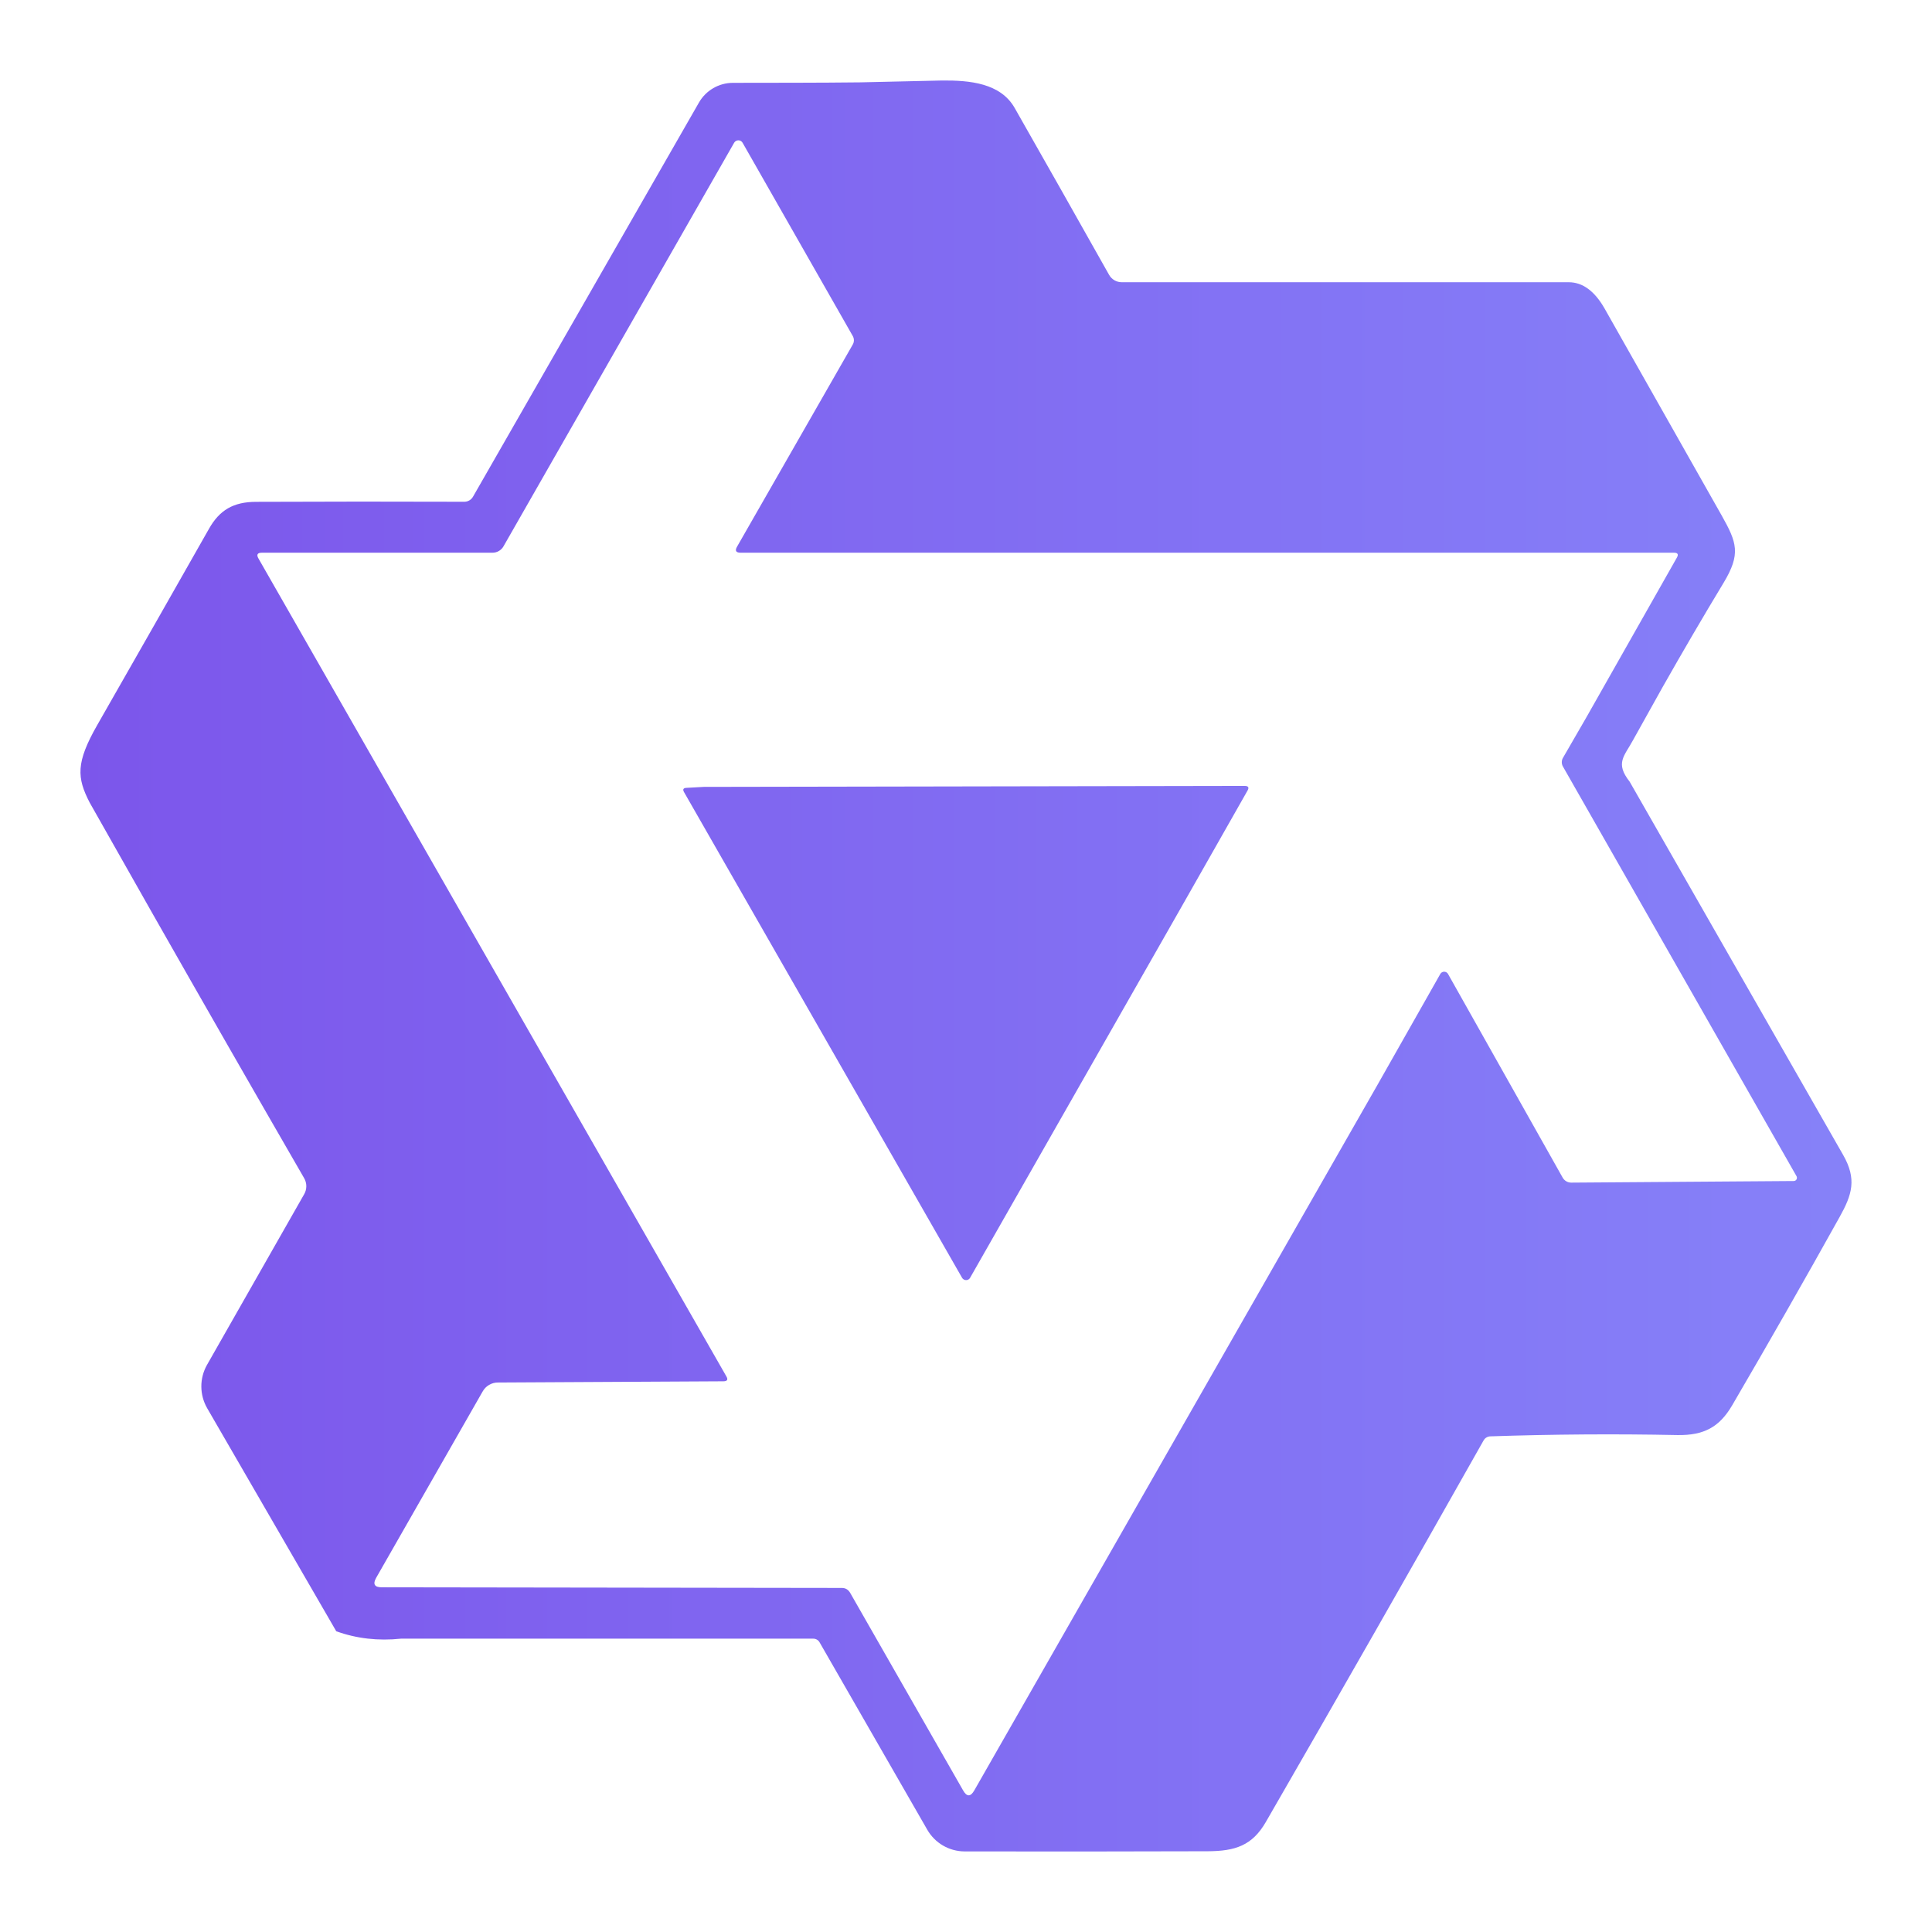
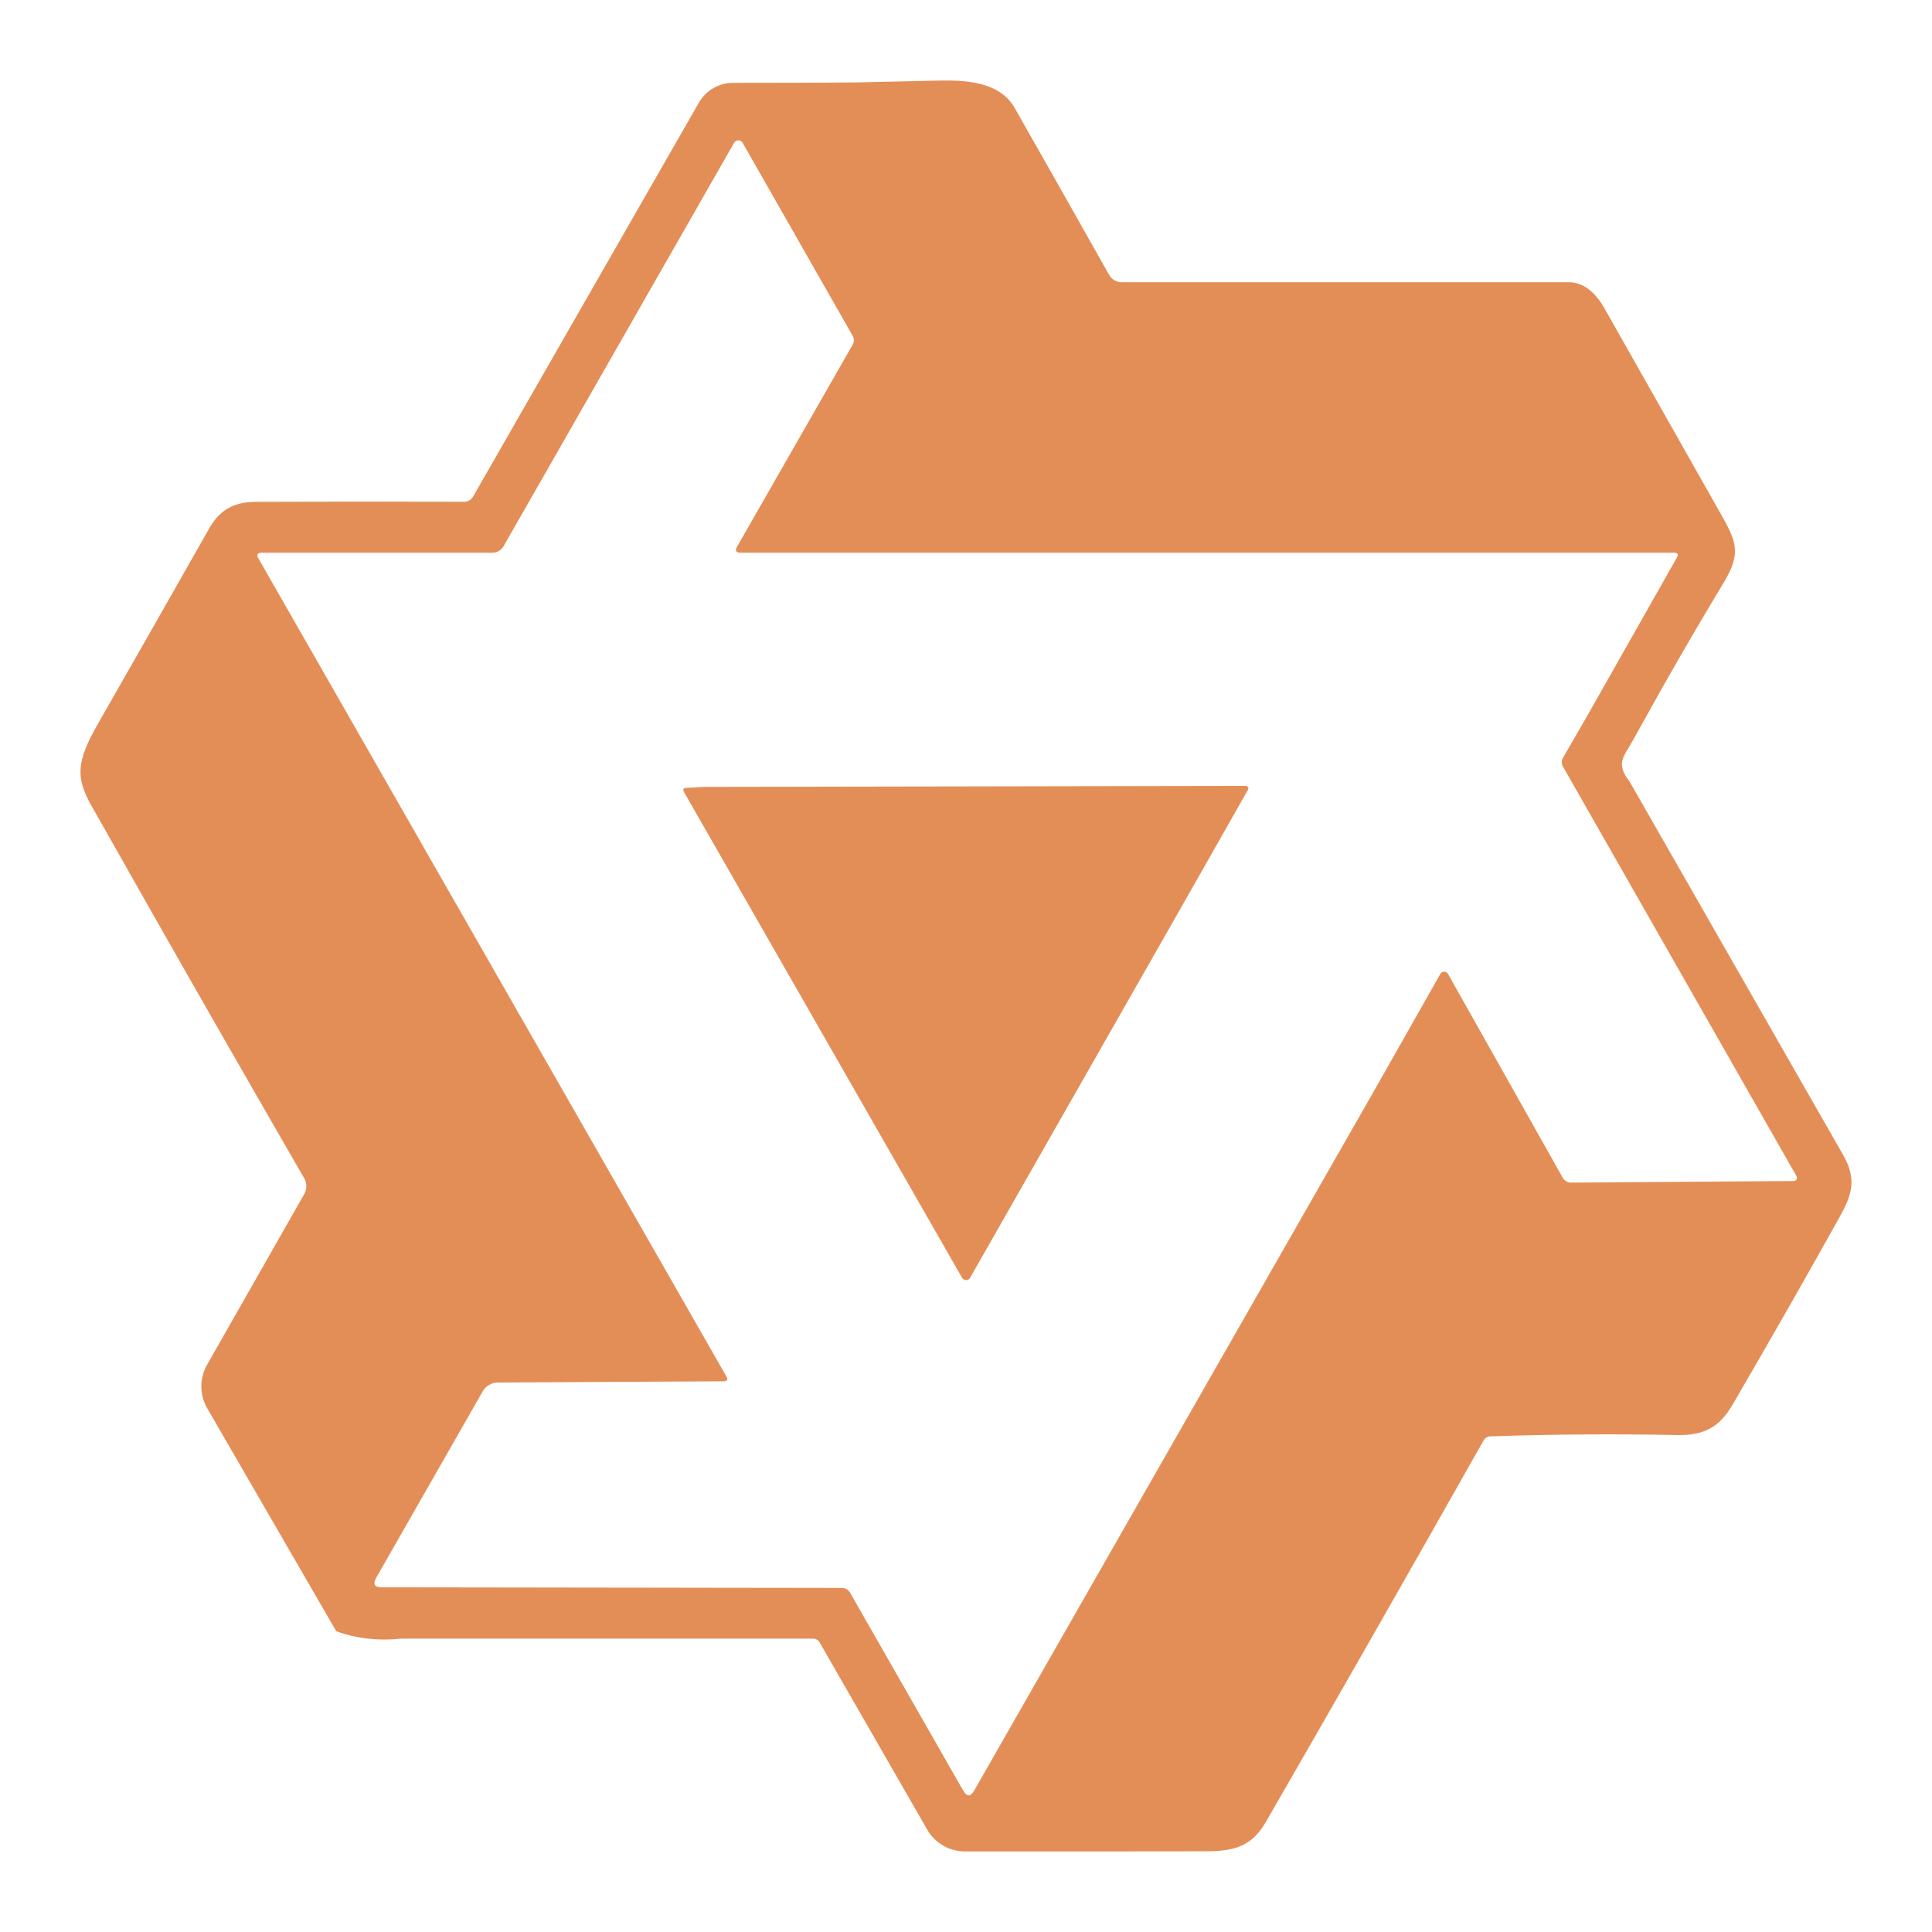
<svg xmlns="http://www.w3.org/2000/svg" height="1em" style="flex:none;line-height:1" viewBox="0 0 24 24" width="1em">
  <path d="M12.604 1.34c.393.69.784 1.382 1.174 2.075a.18.18 0 00.157.091h5.552c.174 0 .322.11.446.327l1.454 2.57c.19.337.24.478.024.837-.26.43-.513.864-.76 1.3l-.367.658c-.106.196-.223.28-.04.512l2.652 4.637c.172.301.111.494-.043.77-.437.785-.882 1.564-1.335 2.34-.159.272-.352.375-.68.37-.777-.016-1.552-.01-2.327.016a.099.099 0 00-.081.05 575.097 575.097 0 01-2.705 4.74c-.169.293-.38.363-.725.364-.997.003-2.002.004-3.017.002a.537.537 0 01-.465-.271l-1.335-2.323a.09.09 0 00-.083-.049H4.982c-.285.03-.553-.001-.805-.092l-1.603-2.77a.543.543 0 01-.002-.54l1.207-2.12a.198.198 0 000-.197 550.951 550.951 0 01-1.875-3.272l-.79-1.395c-.16-.31-.173-.496.095-.965.465-.813.927-1.625 1.387-2.436.132-.234.304-.334.584-.335a338.3 338.3 0 012.589-.001.124.124 0 00.107-.063l2.806-4.895a.488.488 0 01.422-.246c.524-.001 1.053 0 1.583-.006L11.704 1c.341-.003.724.032.9.34zm-3.432.403a.06.06 0 00-.052.03L6.254 6.788a.157.157 0 01-.135.078H3.253c-.056 0-.07.025-.041.074l5.81 10.156c.025.042.013.062-.034.063l-2.795.015a.218.218 0 00-.2.116l-1.32 2.31c-.044.078-.021.118.068.118l5.716.008c.046 0 .08.02.104.061l1.403 2.454c.046.081.092.082.139 0l5.006-8.76.783-1.382a.055.055 0 01.096 0l1.424 2.53a.122.122 0 00.107.062l2.763-.02a.04.04 0 00.035-.02.041.041 0 000-.04l-2.9-5.086a.108.108 0 010-.113l.293-.507 1.12-1.977c.024-.041.012-.062-.035-.062H9.2c-.059 0-.073-.026-.043-.077l1.434-2.505a.107.107 0 000-.114L9.225 1.774a.06.06 0 00-.053-.031zm6.29 8.02c.046 0 .058.02.034.06l-.832 1.465-2.613 4.585a.056.056 0 01-.05.029.058.058 0 01-.05-.029L8.498 9.841c-.02-.034-.01-.052.028-.054l.216-.012 6.722-.012z" fill="url(#lobe-icons-qwen-fill)" fill-rule="nonzero" />
  <defs>
    <linearGradient id="lobe-icons-qwen-fill" x1="0%" x2="100%" y1="0%" y2="0%">
-       <stop offset="0%" stop-color="#6336E7" stop-opacity=".84" />
-       <stop offset="100%" stop-color="#6F69F7" stop-opacity=".84" />
+       <stop offset="0%" stop-color="#E07A38" stop-opacity=".84" />
+       <stop offset="100%" stop-color="#E07A38" stop-opacity=".84" />
    </linearGradient>
  </defs>
</svg>
